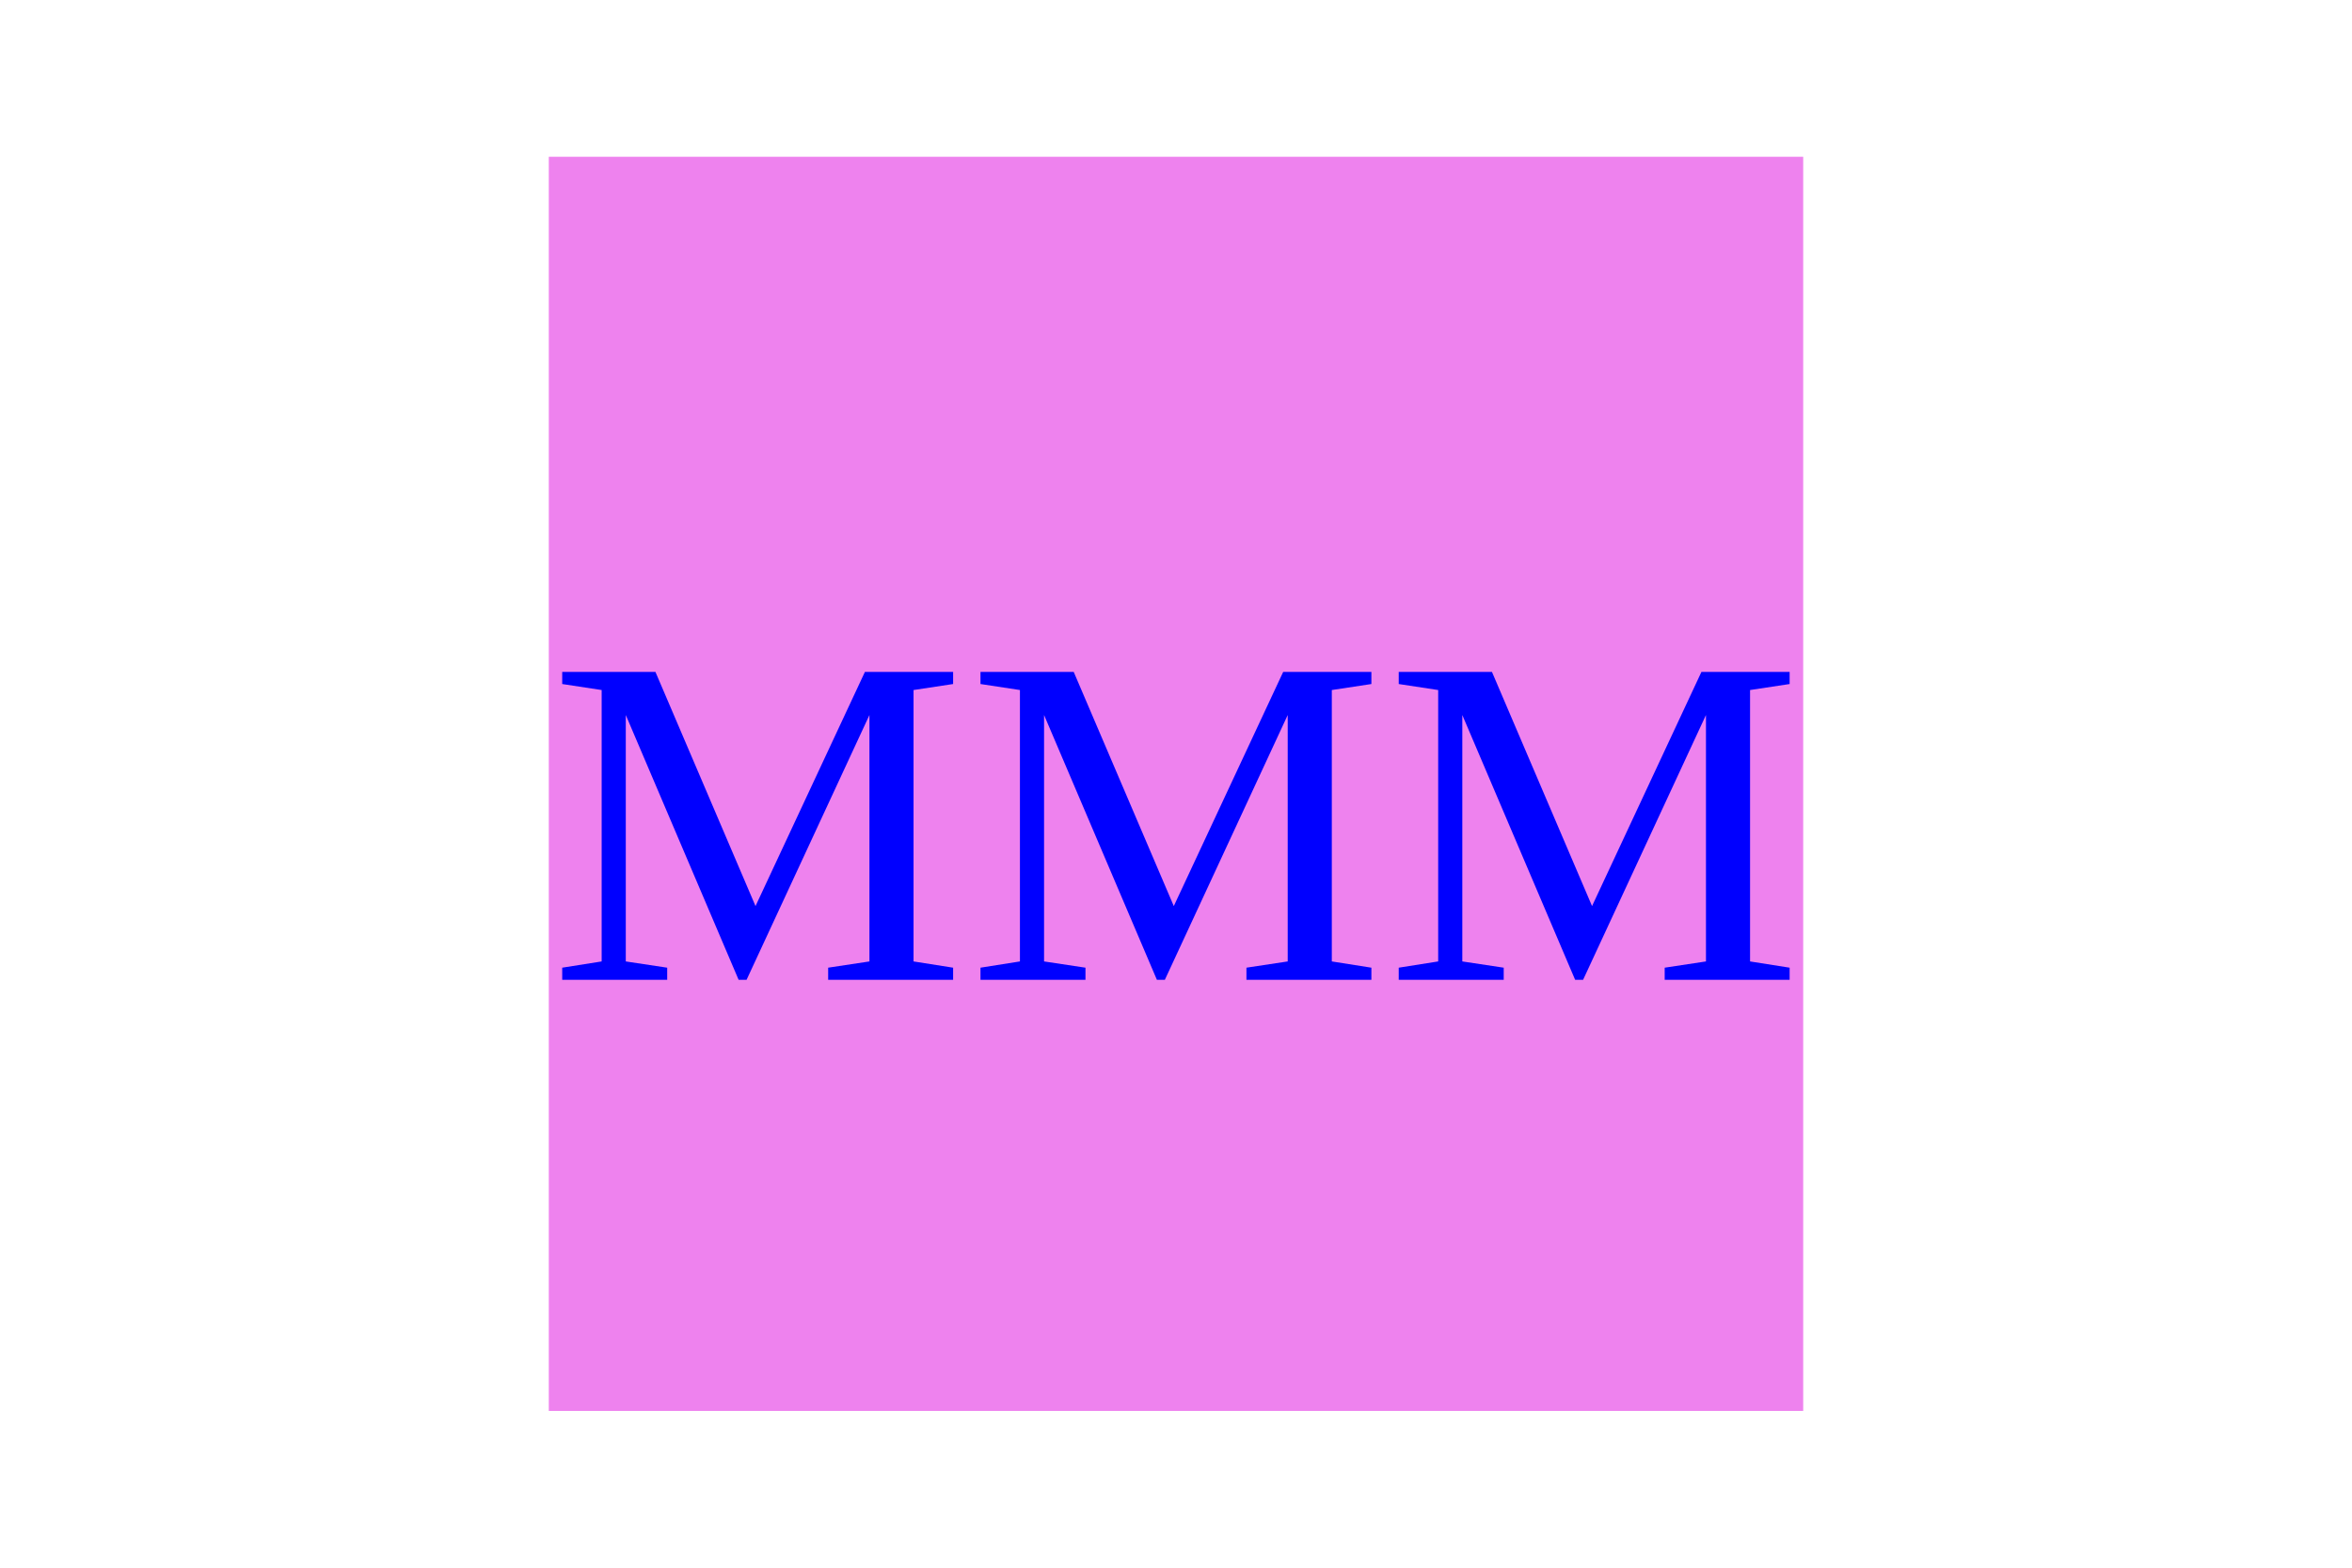
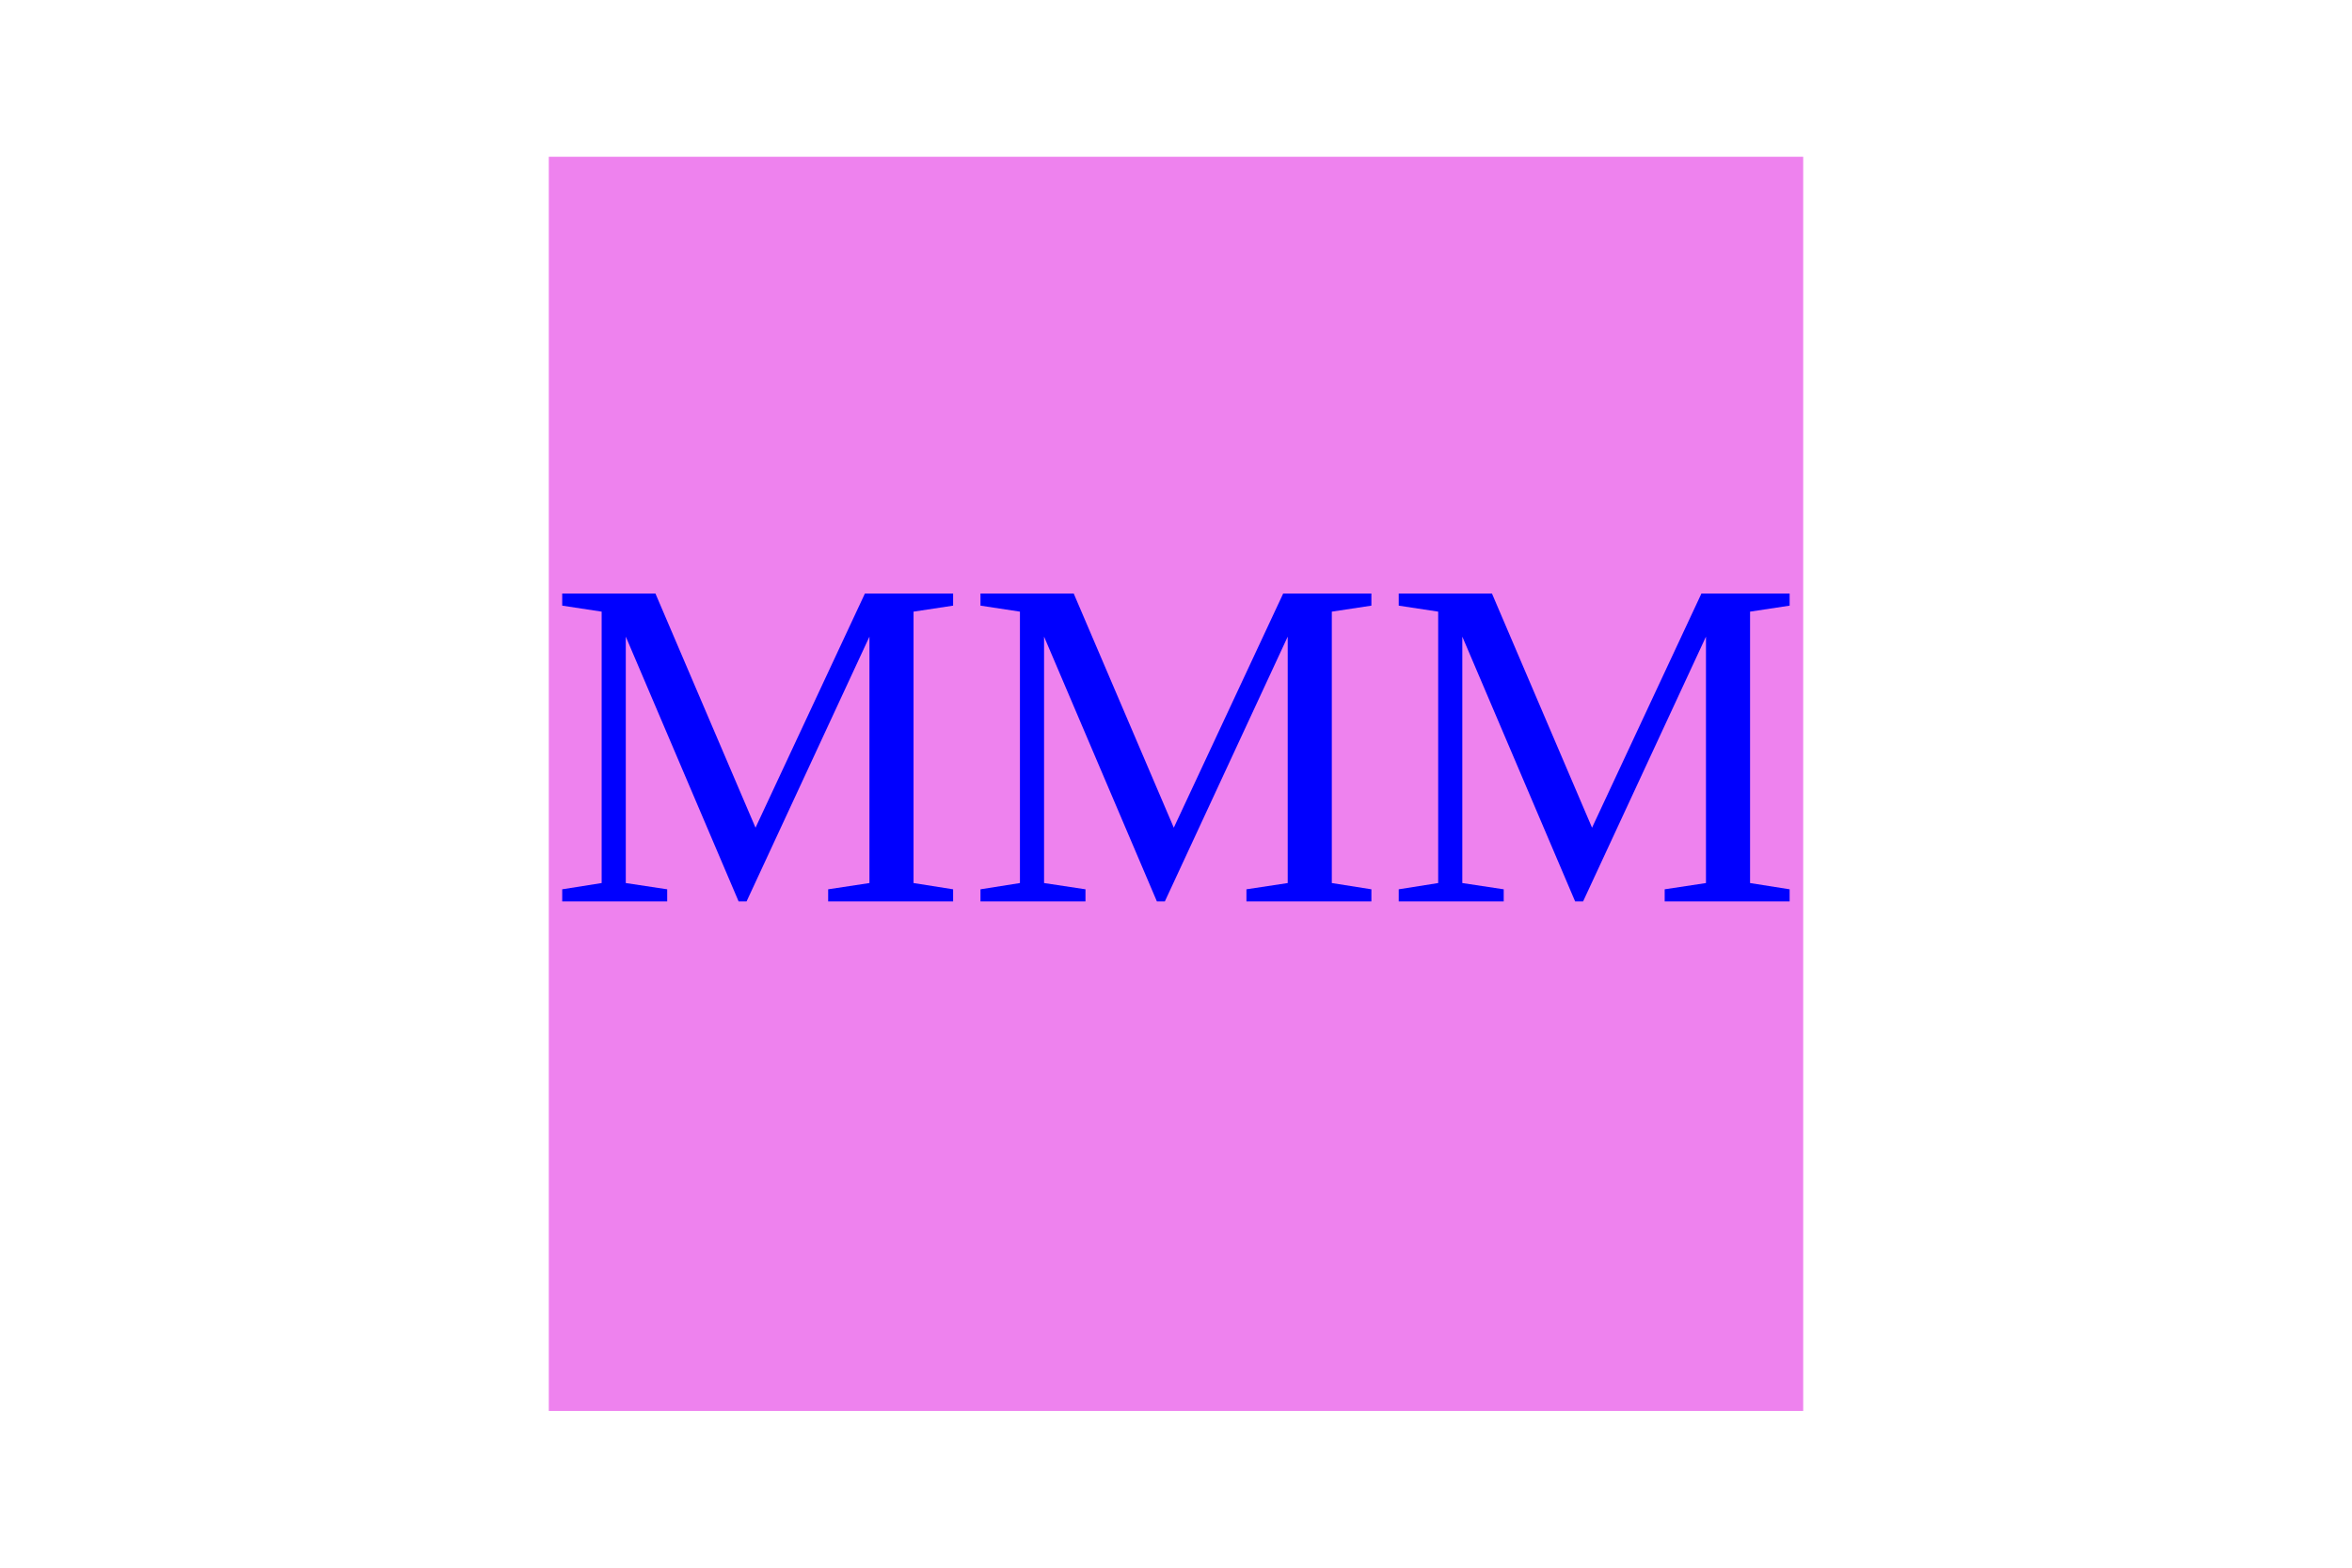
<svg xmlns="http://www.w3.org/2000/svg" version="1.1" width="300" height="200">
  <rect x="70" y="20" width="160" height="160" fill="violet" />
-   <text x="150" y="125" font-size="60" text-anchor="middle" fill="blue">MMM</text>
+   <text x="150" y="115" font-size="60" text-anchor="middle" fill="blue">MMM</text>
</svg>
